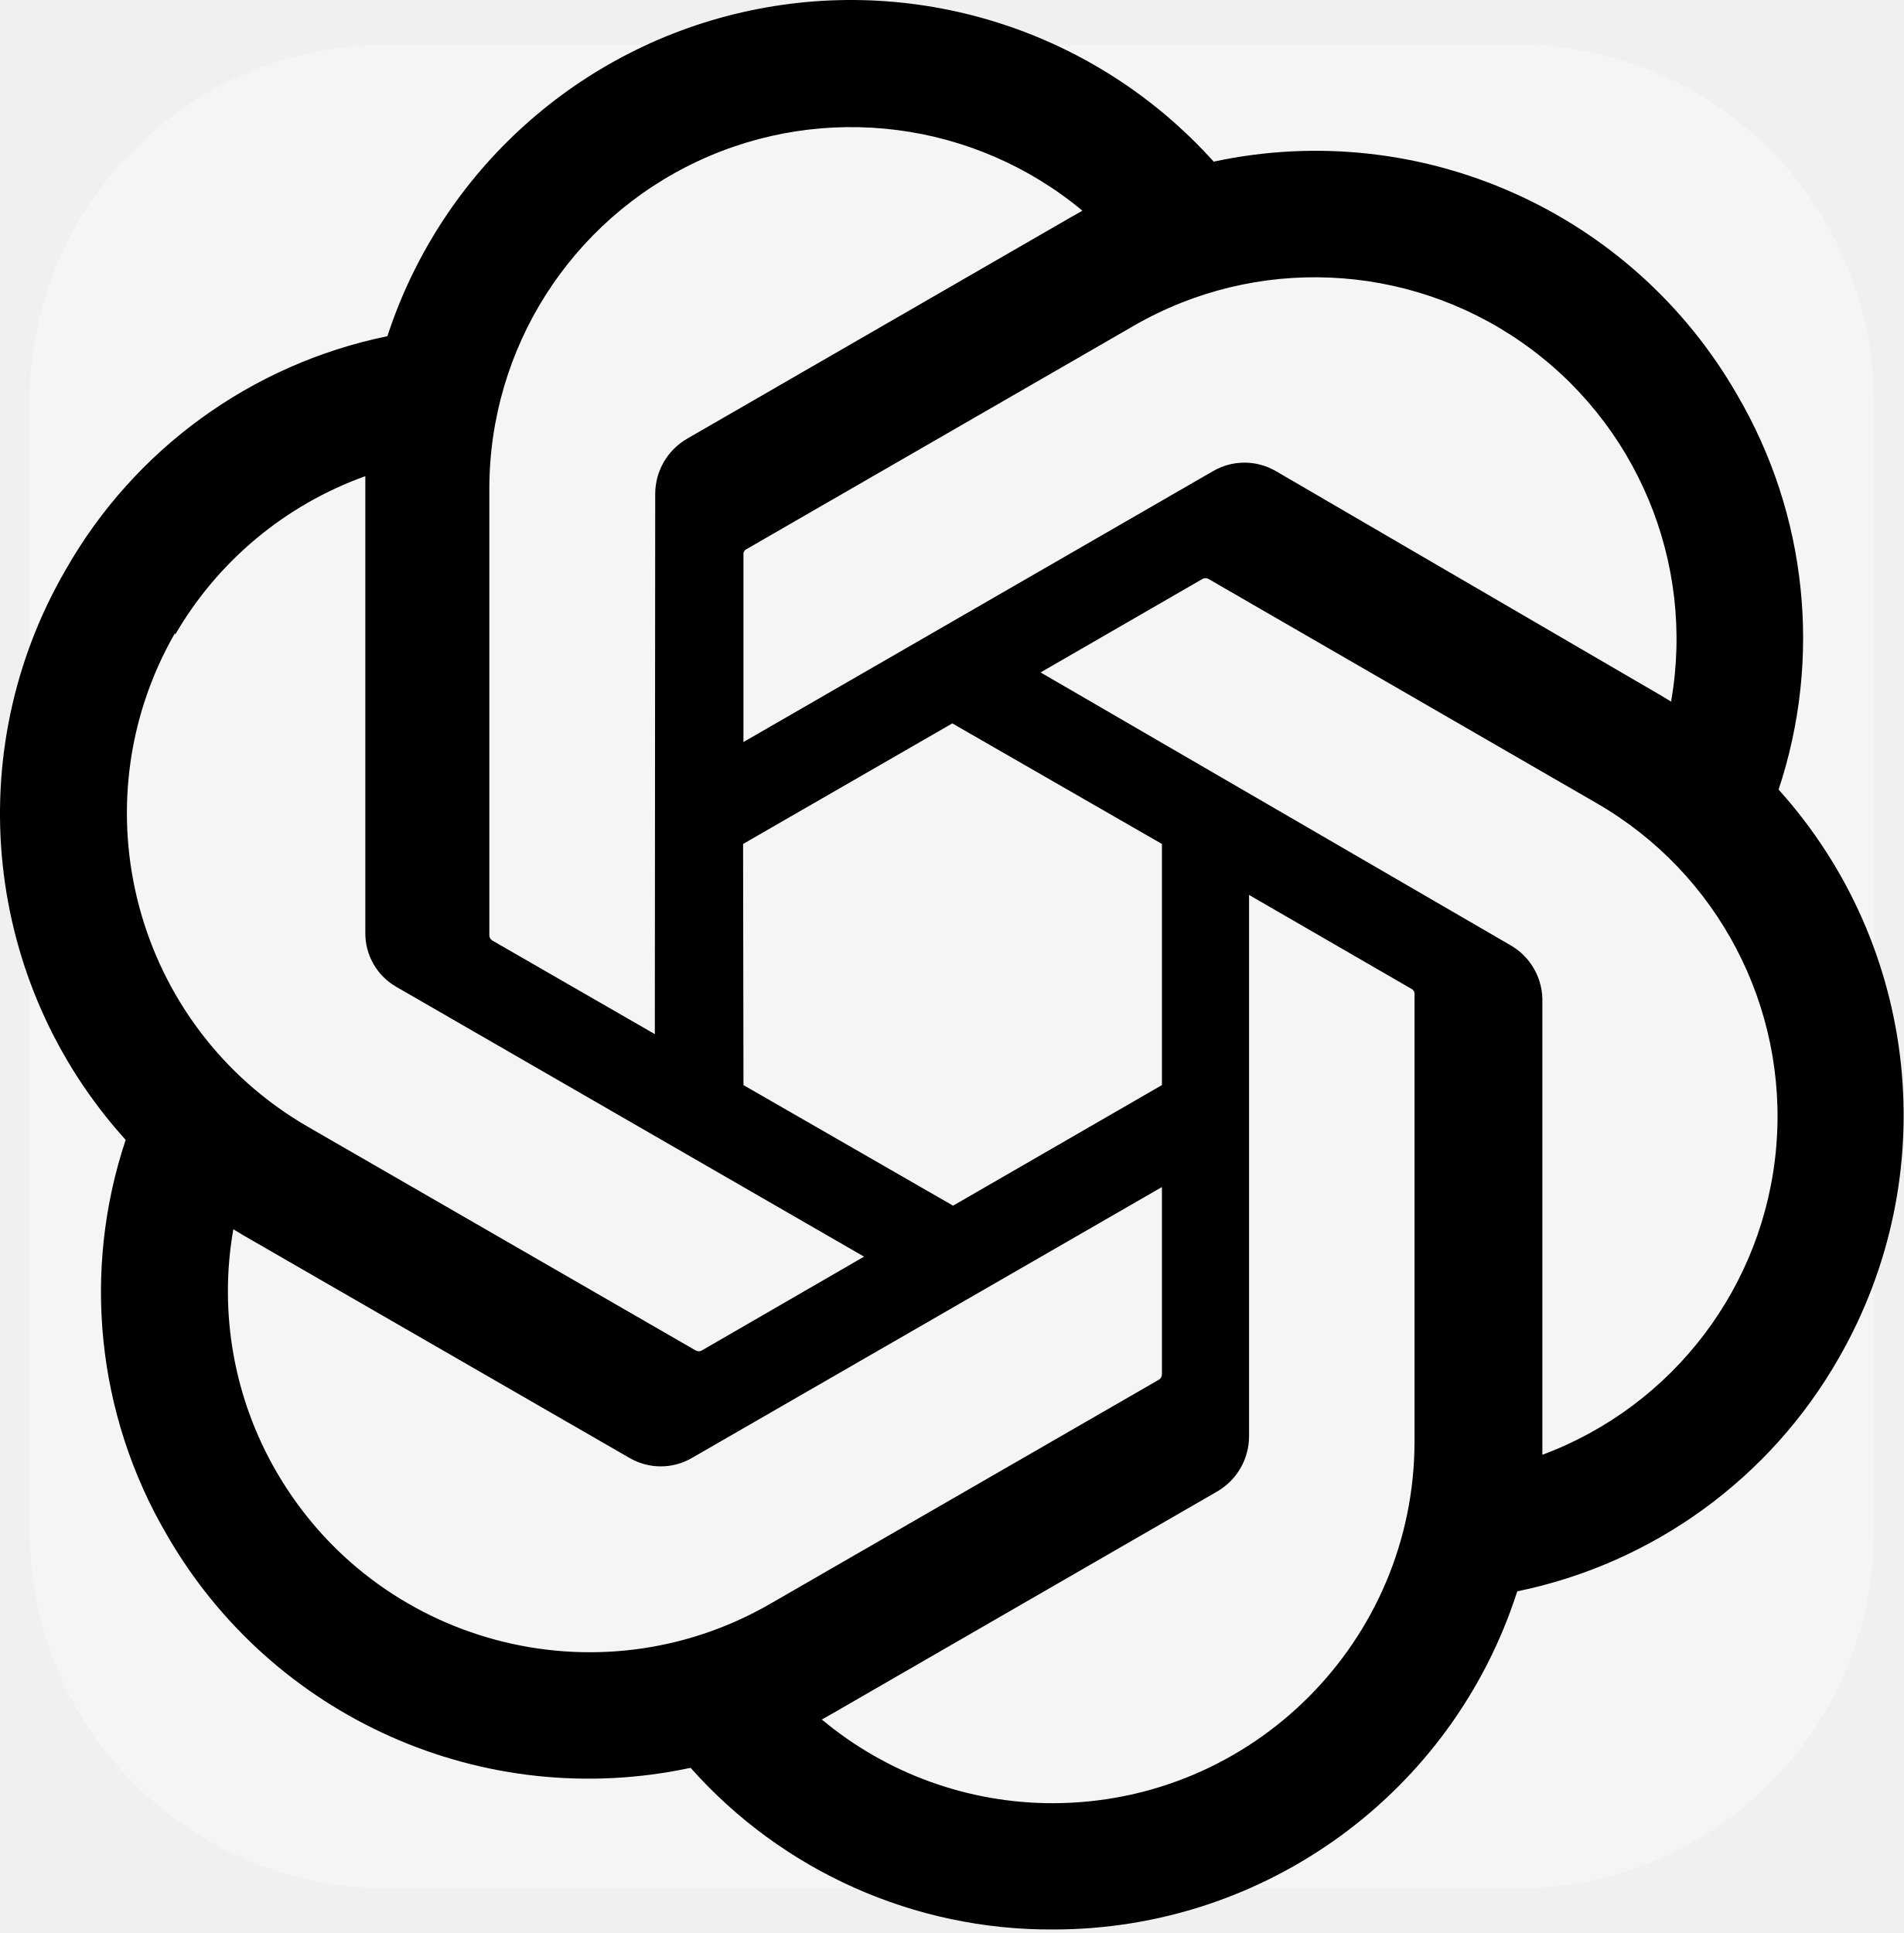
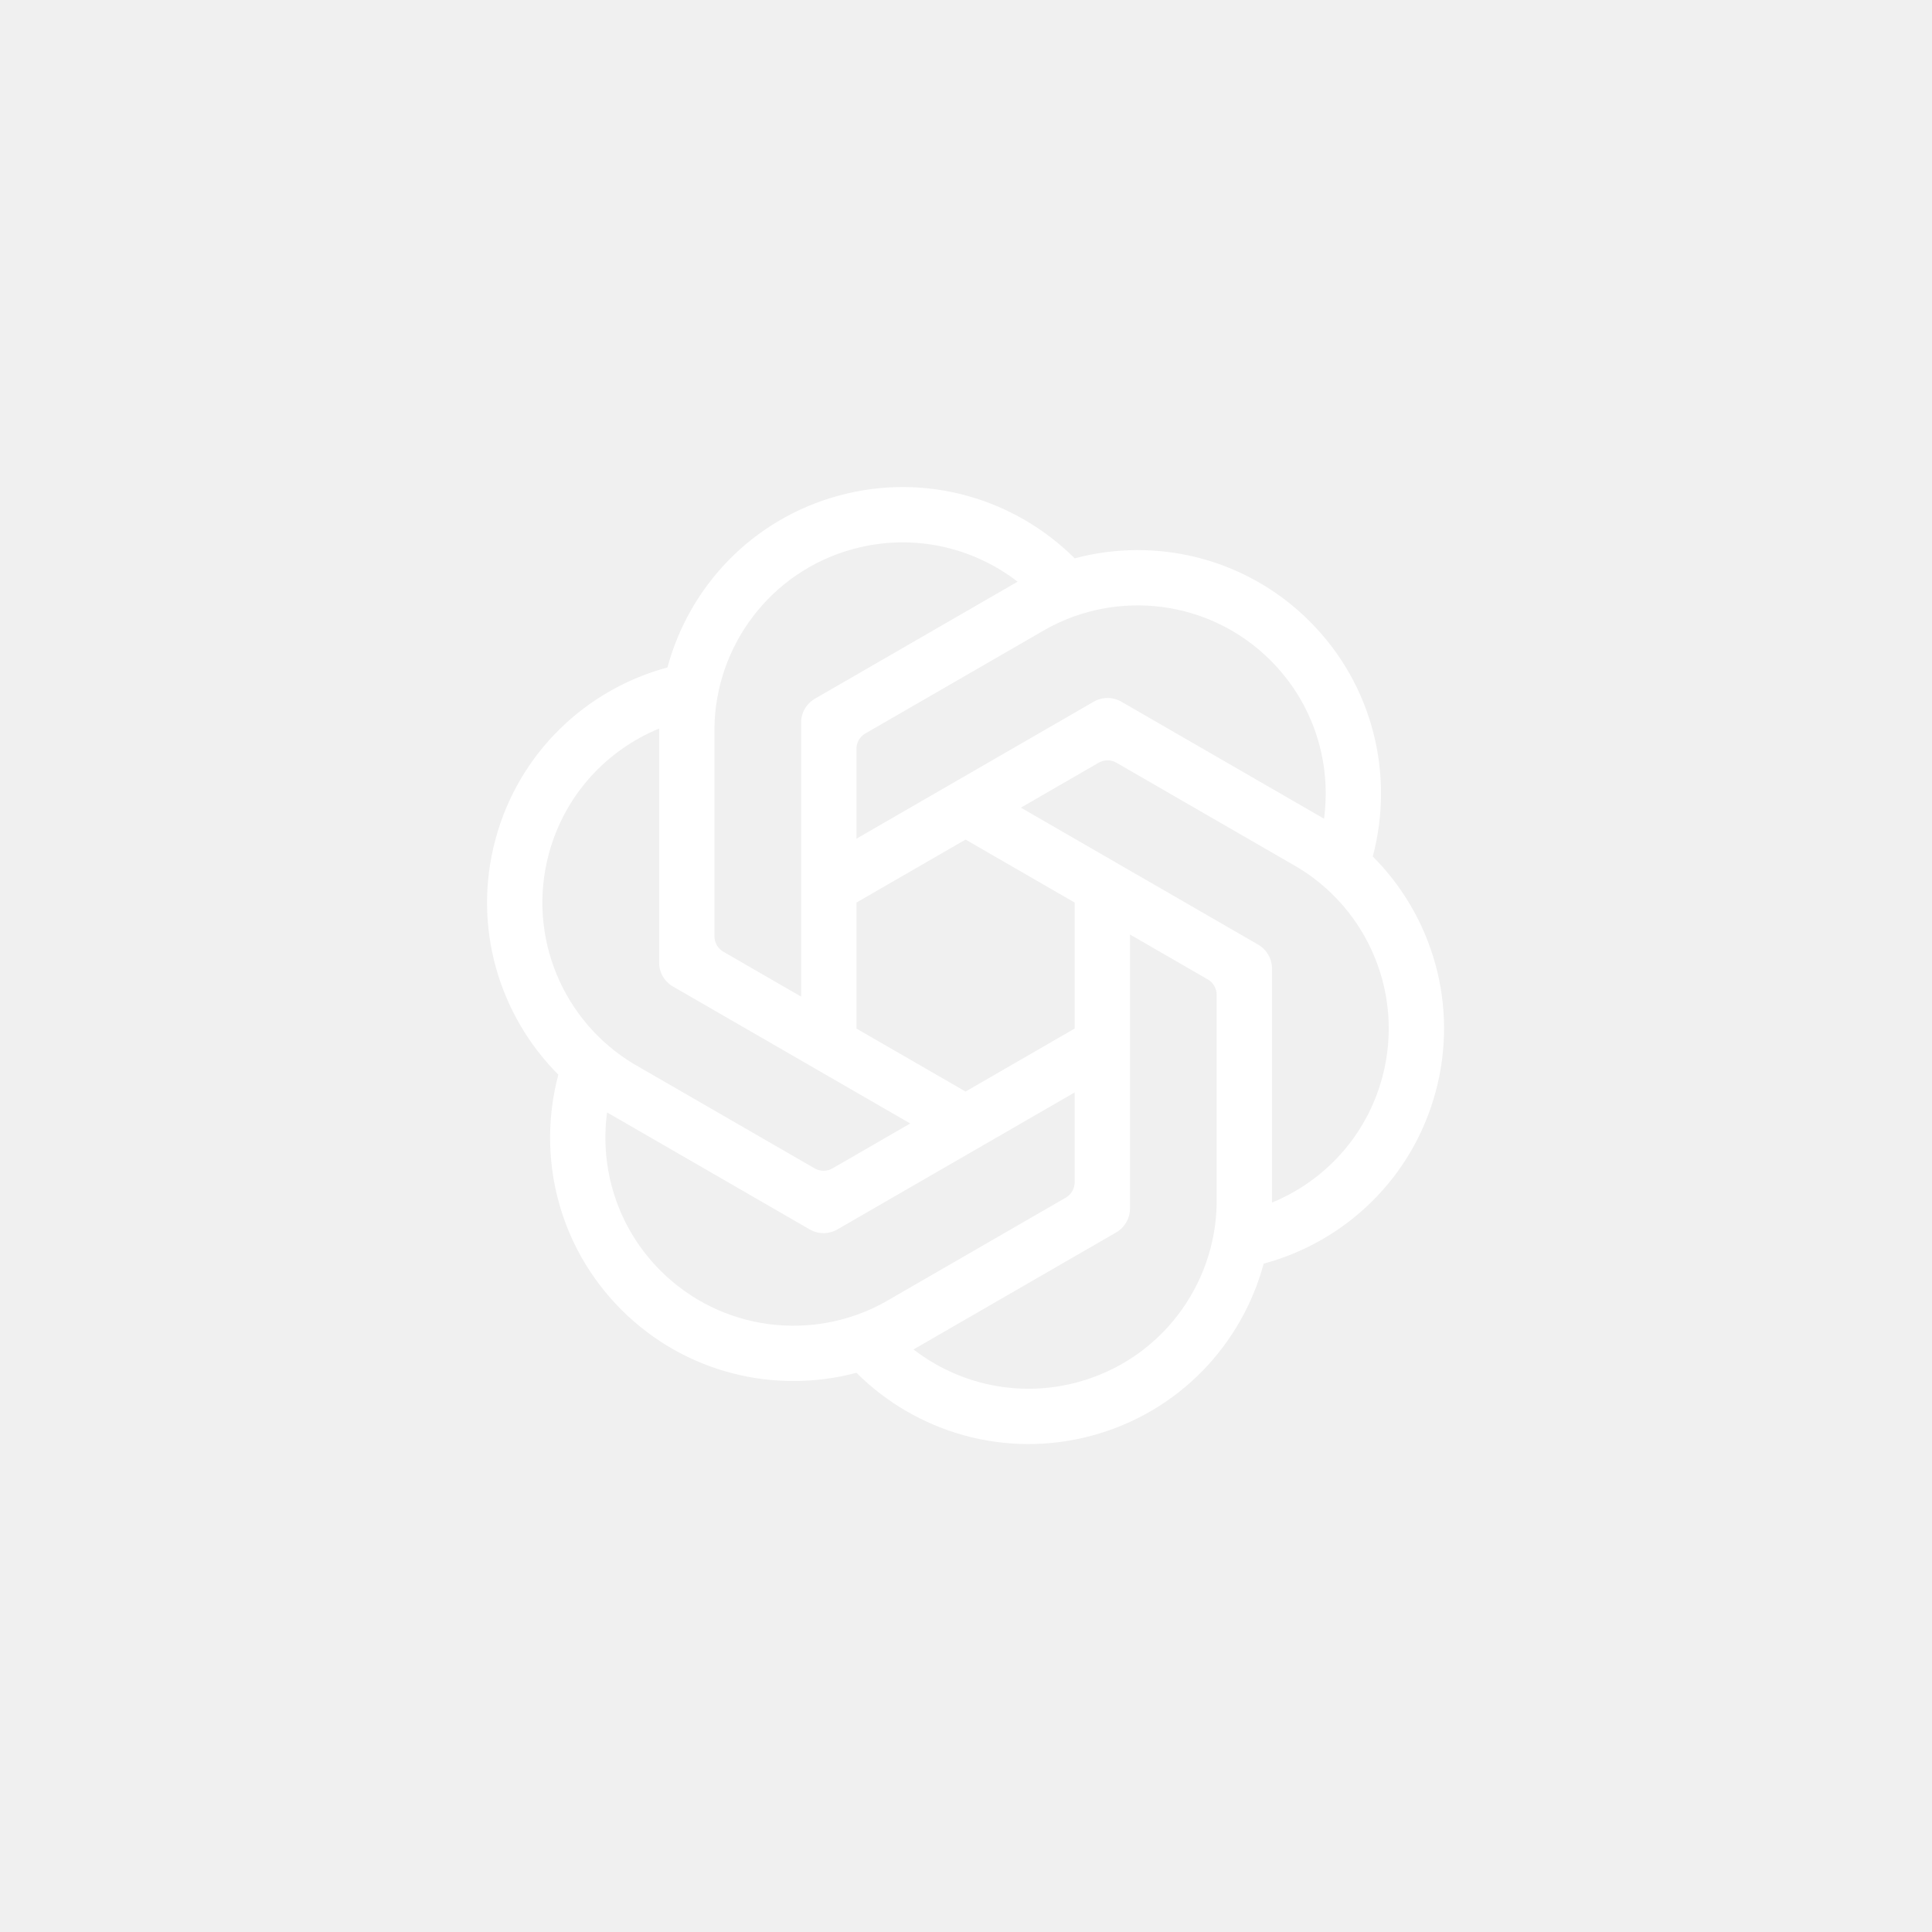
- <svg xmlns="http://www.w3.org/2000/svg" viewBox="0 0 256 260">
-   <rect x="4" y="6" width="248" height="248" rx="48" fill="#F5F5F5" />
-   <path d="M239.184 106.203a64.716 64.716 0 0 0-5.576-53.103C219.452 28.459 191 15.784 163.213 21.74A65.586 65.586 0 0 0 52.096 45.22a64.716 64.716 0 0 0-43.23 31.36c-14.31 24.602-11.061 55.634 8.033 76.74a64.665 64.665 0 0 0 5.525 53.102c14.174 24.65 42.644 37.324 70.446 31.36a64.72 64.72 0 0 0 48.754 21.744c28.481.025 53.714-18.361 62.414-45.481a64.767 64.767 0 0 0 43.229-31.36c14.137-24.558 10.875-55.423-8.083-76.483Zm-97.56 136.338a48.397 48.397 0 0 1-31.105-11.255l1.535-.87 51.67-29.825a8.595 8.595 0 0 0 4.247-7.367v-72.85l21.845 12.636c.218.111.37.32.409.563v60.367c-.056 26.818-21.783 48.545-48.601 48.601Zm-104.466-44.61a48.345 48.345 0 0 1-5.781-32.589l1.534.921 51.722 29.826a8.339 8.339 0 0 0 8.441 0l63.181-36.425v25.221a.87.87 0 0 1-.358.665l-52.335 30.184c-23.257 13.398-52.97 5.431-66.404-17.803ZM23.549 85.38a48.499 48.499 0 0 1 25.58-21.333v61.39a8.288 8.288 0 0 0 4.195 7.316l62.874 36.272-21.845 12.636a.819.819 0 0 1-.767 0L41.353 151.53c-23.211-13.454-31.171-43.144-17.804-66.405v.256Zm179.466 41.695-63.08-36.63L161.73 77.86a.819.819 0 0 1 .768 0l52.233 30.184a48.6 48.6 0 0 1-7.316 87.635v-61.391a8.544 8.544 0 0 0-4.4-7.213Zm21.742-32.69-1.535-.922-51.619-30.081a8.39 8.39 0 0 0-8.492 0L99.98 99.808V74.587a.716.716 0 0 1 .307-.665l52.233-30.133a48.652 48.652 0 0 1 72.236 50.391v.205ZM88.061 139.097l-21.845-12.585a.87.87 0 0 1-.41-.614V65.685a48.652 48.652 0 0 1 79.757-37.346l-1.535.87-51.67 29.825a8.595 8.595 0 0 0-4.246 7.367l-.051 72.697Zm11.868-25.58 28.138-16.217 28.188 16.218v32.434l-28.086 16.218-28.188-16.218-.052-32.434Z" />
+ <svg xmlns="http://www.w3.org/2000/svg" width="716" height="716" viewBox="0 0 716 716" fill="none">
+   <path d="M508.749 317.399C516.777 287.314 508.991 253.884 485.389 230.282C461.788 206.681 428.36 198.895 398.273 206.923C376.231 184.928 343.39 174.956 311.148 183.596C278.906 192.234 255.45 217.292 247.36 247.361C217.291 255.451 192.233 278.91 183.595 311.149C174.957 343.391 184.927 376.232 206.924 398.274C198.896 428.359 206.683 461.789 230.284 485.391C253.885 508.992 287.313 516.779 317.401 508.75C339.442 530.745 372.286 540.717 404.525 532.079C436.767 523.441 460.223 498.384 468.313 468.315C498.383 460.224 523.44 436.766 532.078 404.526C540.716 372.285 530.747 339.443 508.749 317.402V317.399ZM470.899 244.776C486.892 260.77 493.488 282.601 490.687 303.412L415.577 260.046C412.411 258.218 408.509 258.218 405.345 260.046L317.401 310.82V277.526C317.401 275.191 318.652 273.005 320.676 271.837L387.644 233.174C414.178 218.353 448.346 222.223 470.901 244.776H470.899ZM357.837 311.144L398.275 334.491V381.185L357.837 404.532L317.398 381.185V334.491L357.837 311.144ZM264.776 269.693C265.207 239.305 285.644 211.649 316.453 203.393C338.3 197.54 360.505 202.744 377.127 215.573L302.014 258.937C298.848 260.764 296.898 264.144 296.898 267.798V369.346L268.065 352.699C266.043 351.531 264.776 349.353 264.776 347.017V269.691V269.693ZM203.391 316.454C209.244 294.608 224.854 277.978 244.276 269.999V356.73C244.276 360.384 246.226 363.763 249.392 365.591L337.337 416.365L308.503 433.013C306.481 434.181 303.961 434.188 301.939 433.02L234.971 394.357C208.868 378.789 195.138 347.261 203.391 316.454ZM244.775 470.9C228.781 454.906 222.186 433.075 224.986 412.264L300.096 455.63C303.263 457.457 307.164 457.457 310.328 455.63L398.273 404.856V438.149C398.273 440.485 397.022 442.671 394.997 443.839L328.029 482.502C301.495 497.322 267.327 493.452 244.772 470.9H244.775ZM450.897 445.982C450.466 476.371 430.029 504.027 399.22 512.283C377.373 518.136 355.168 512.932 338.547 500.102L413.659 456.738C416.826 454.911 418.775 451.532 418.775 447.877V346.329L447.609 362.977C449.631 364.145 450.897 366.323 450.897 368.659V445.985V445.982ZM512.282 399.221C506.429 421.068 490.819 437.697 471.397 445.676V358.946C471.397 355.292 469.448 351.912 466.281 350.085L378.336 299.311L407.17 282.663C409.192 281.495 411.712 281.487 413.734 282.655L480.702 321.318C506.805 336.887 520.536 368.415 512.282 399.221Z" fill="white" />
</svg>
